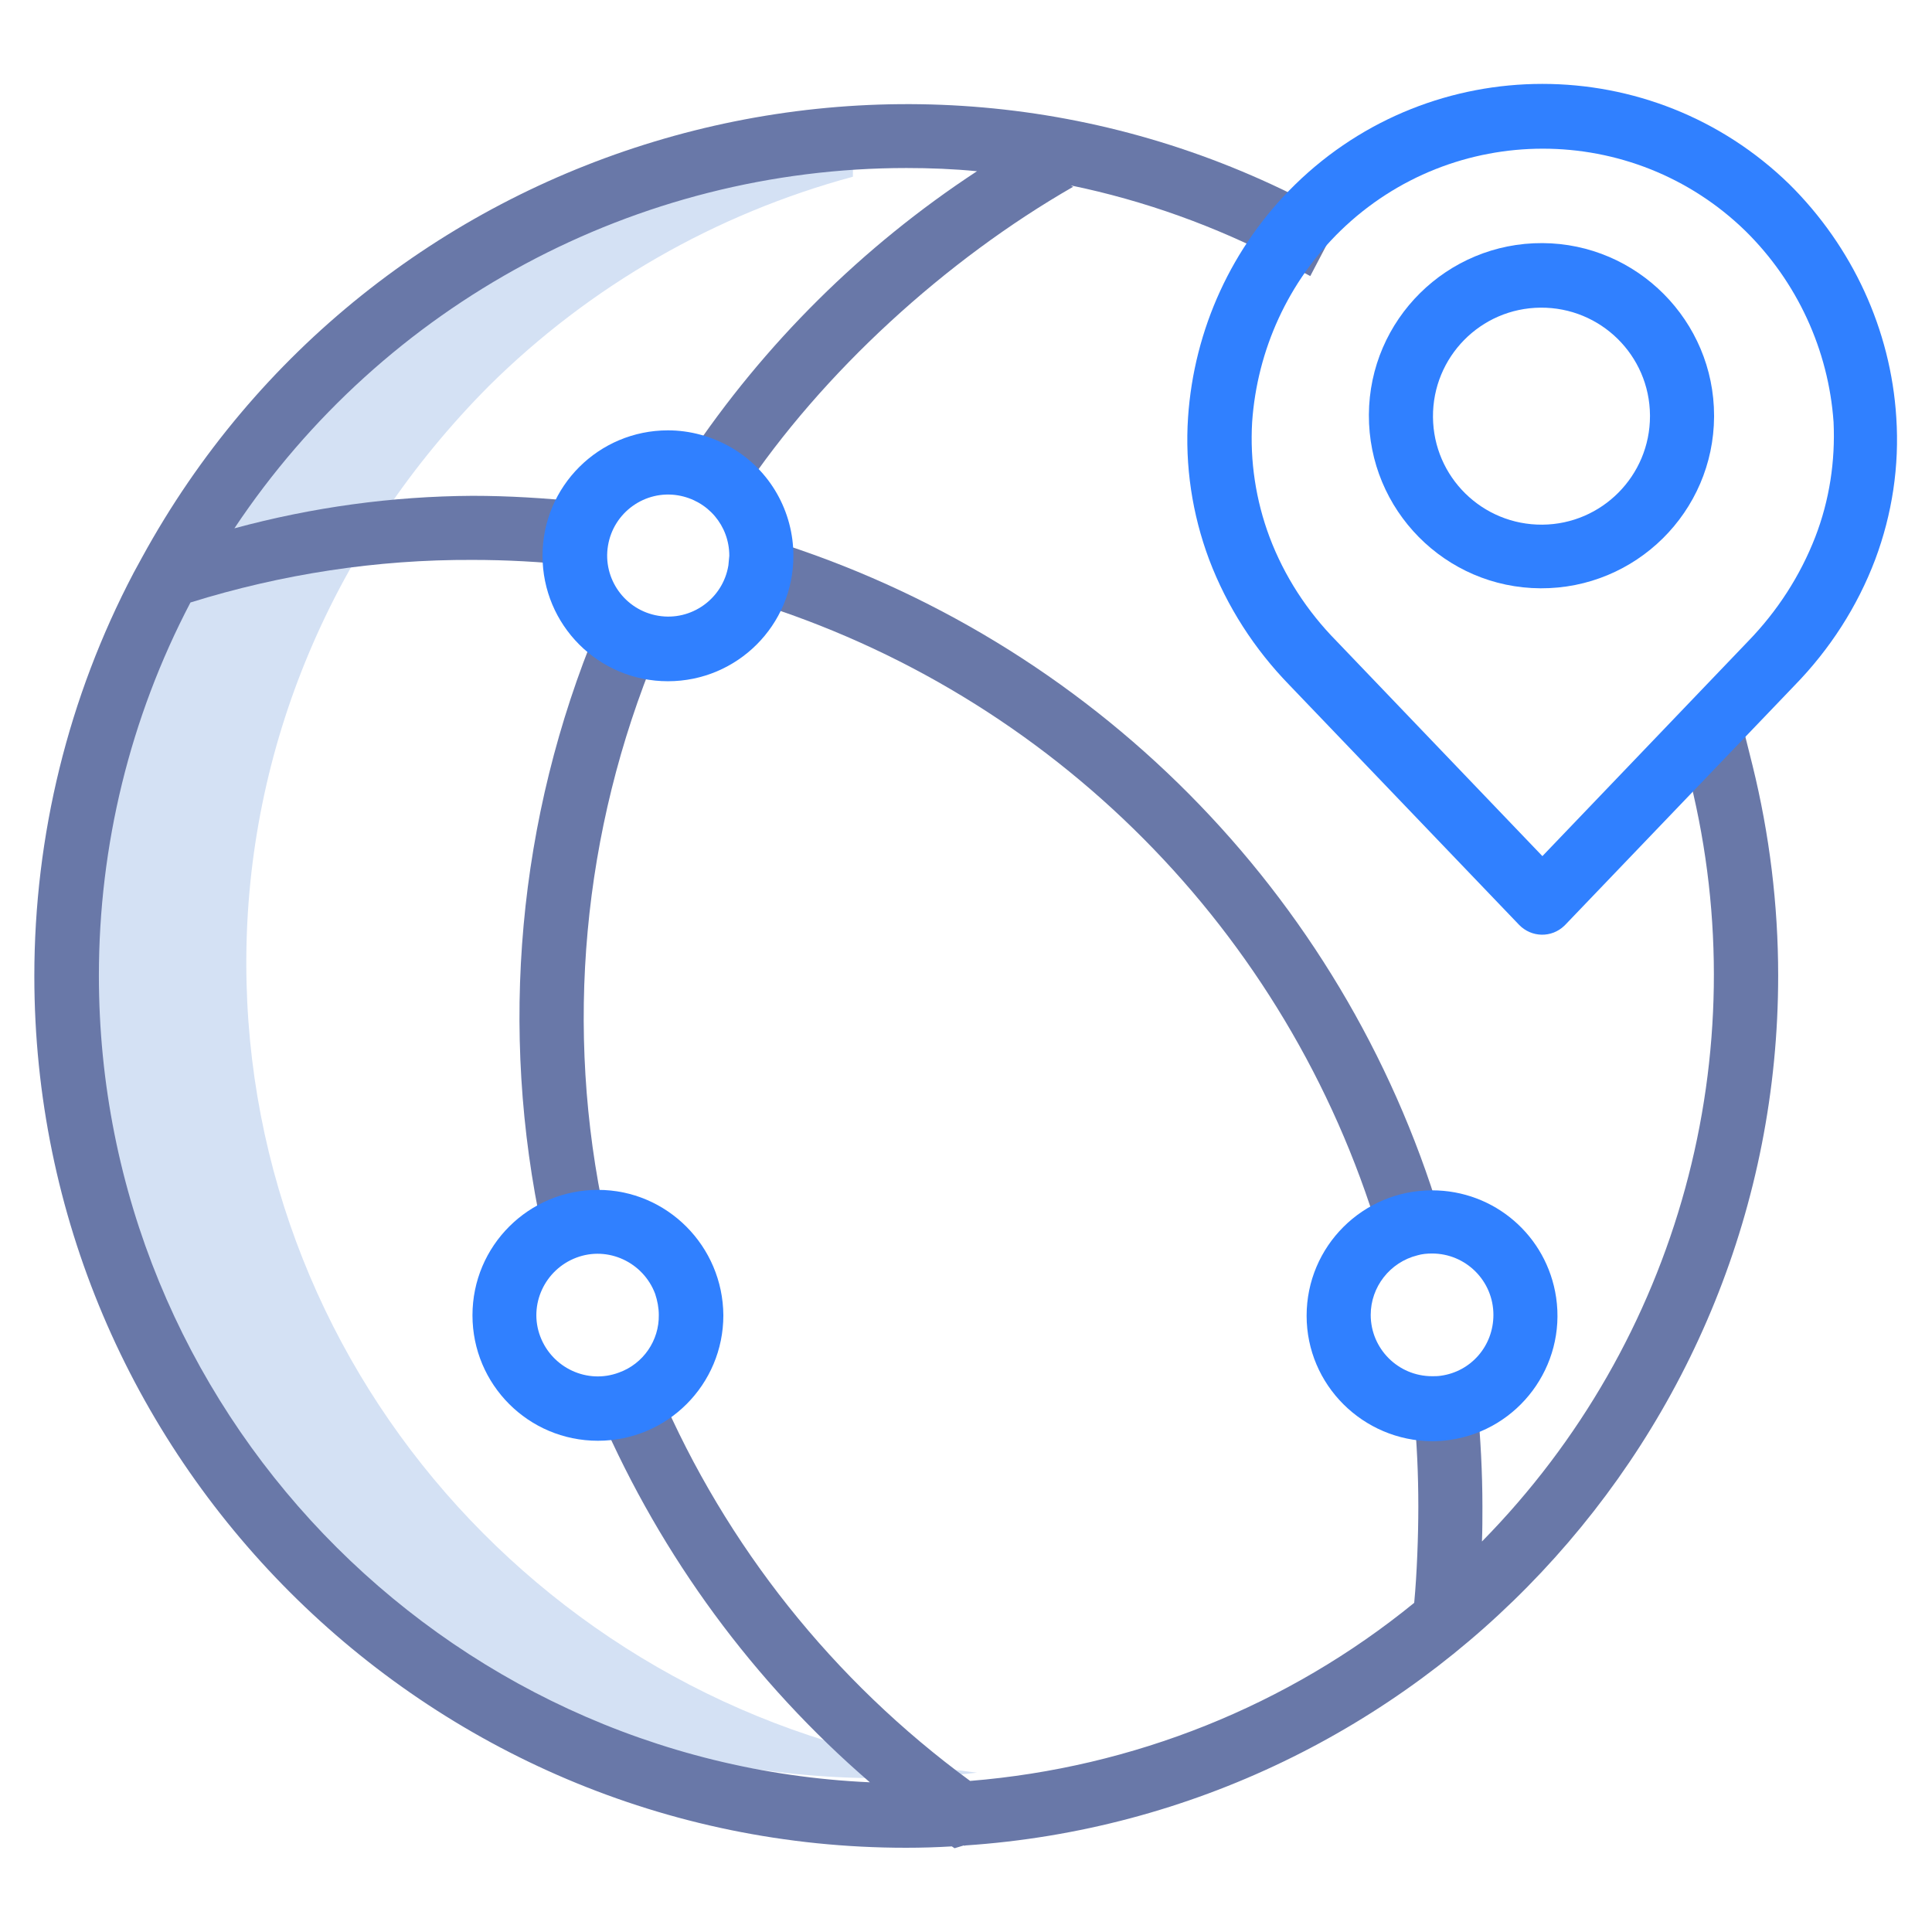
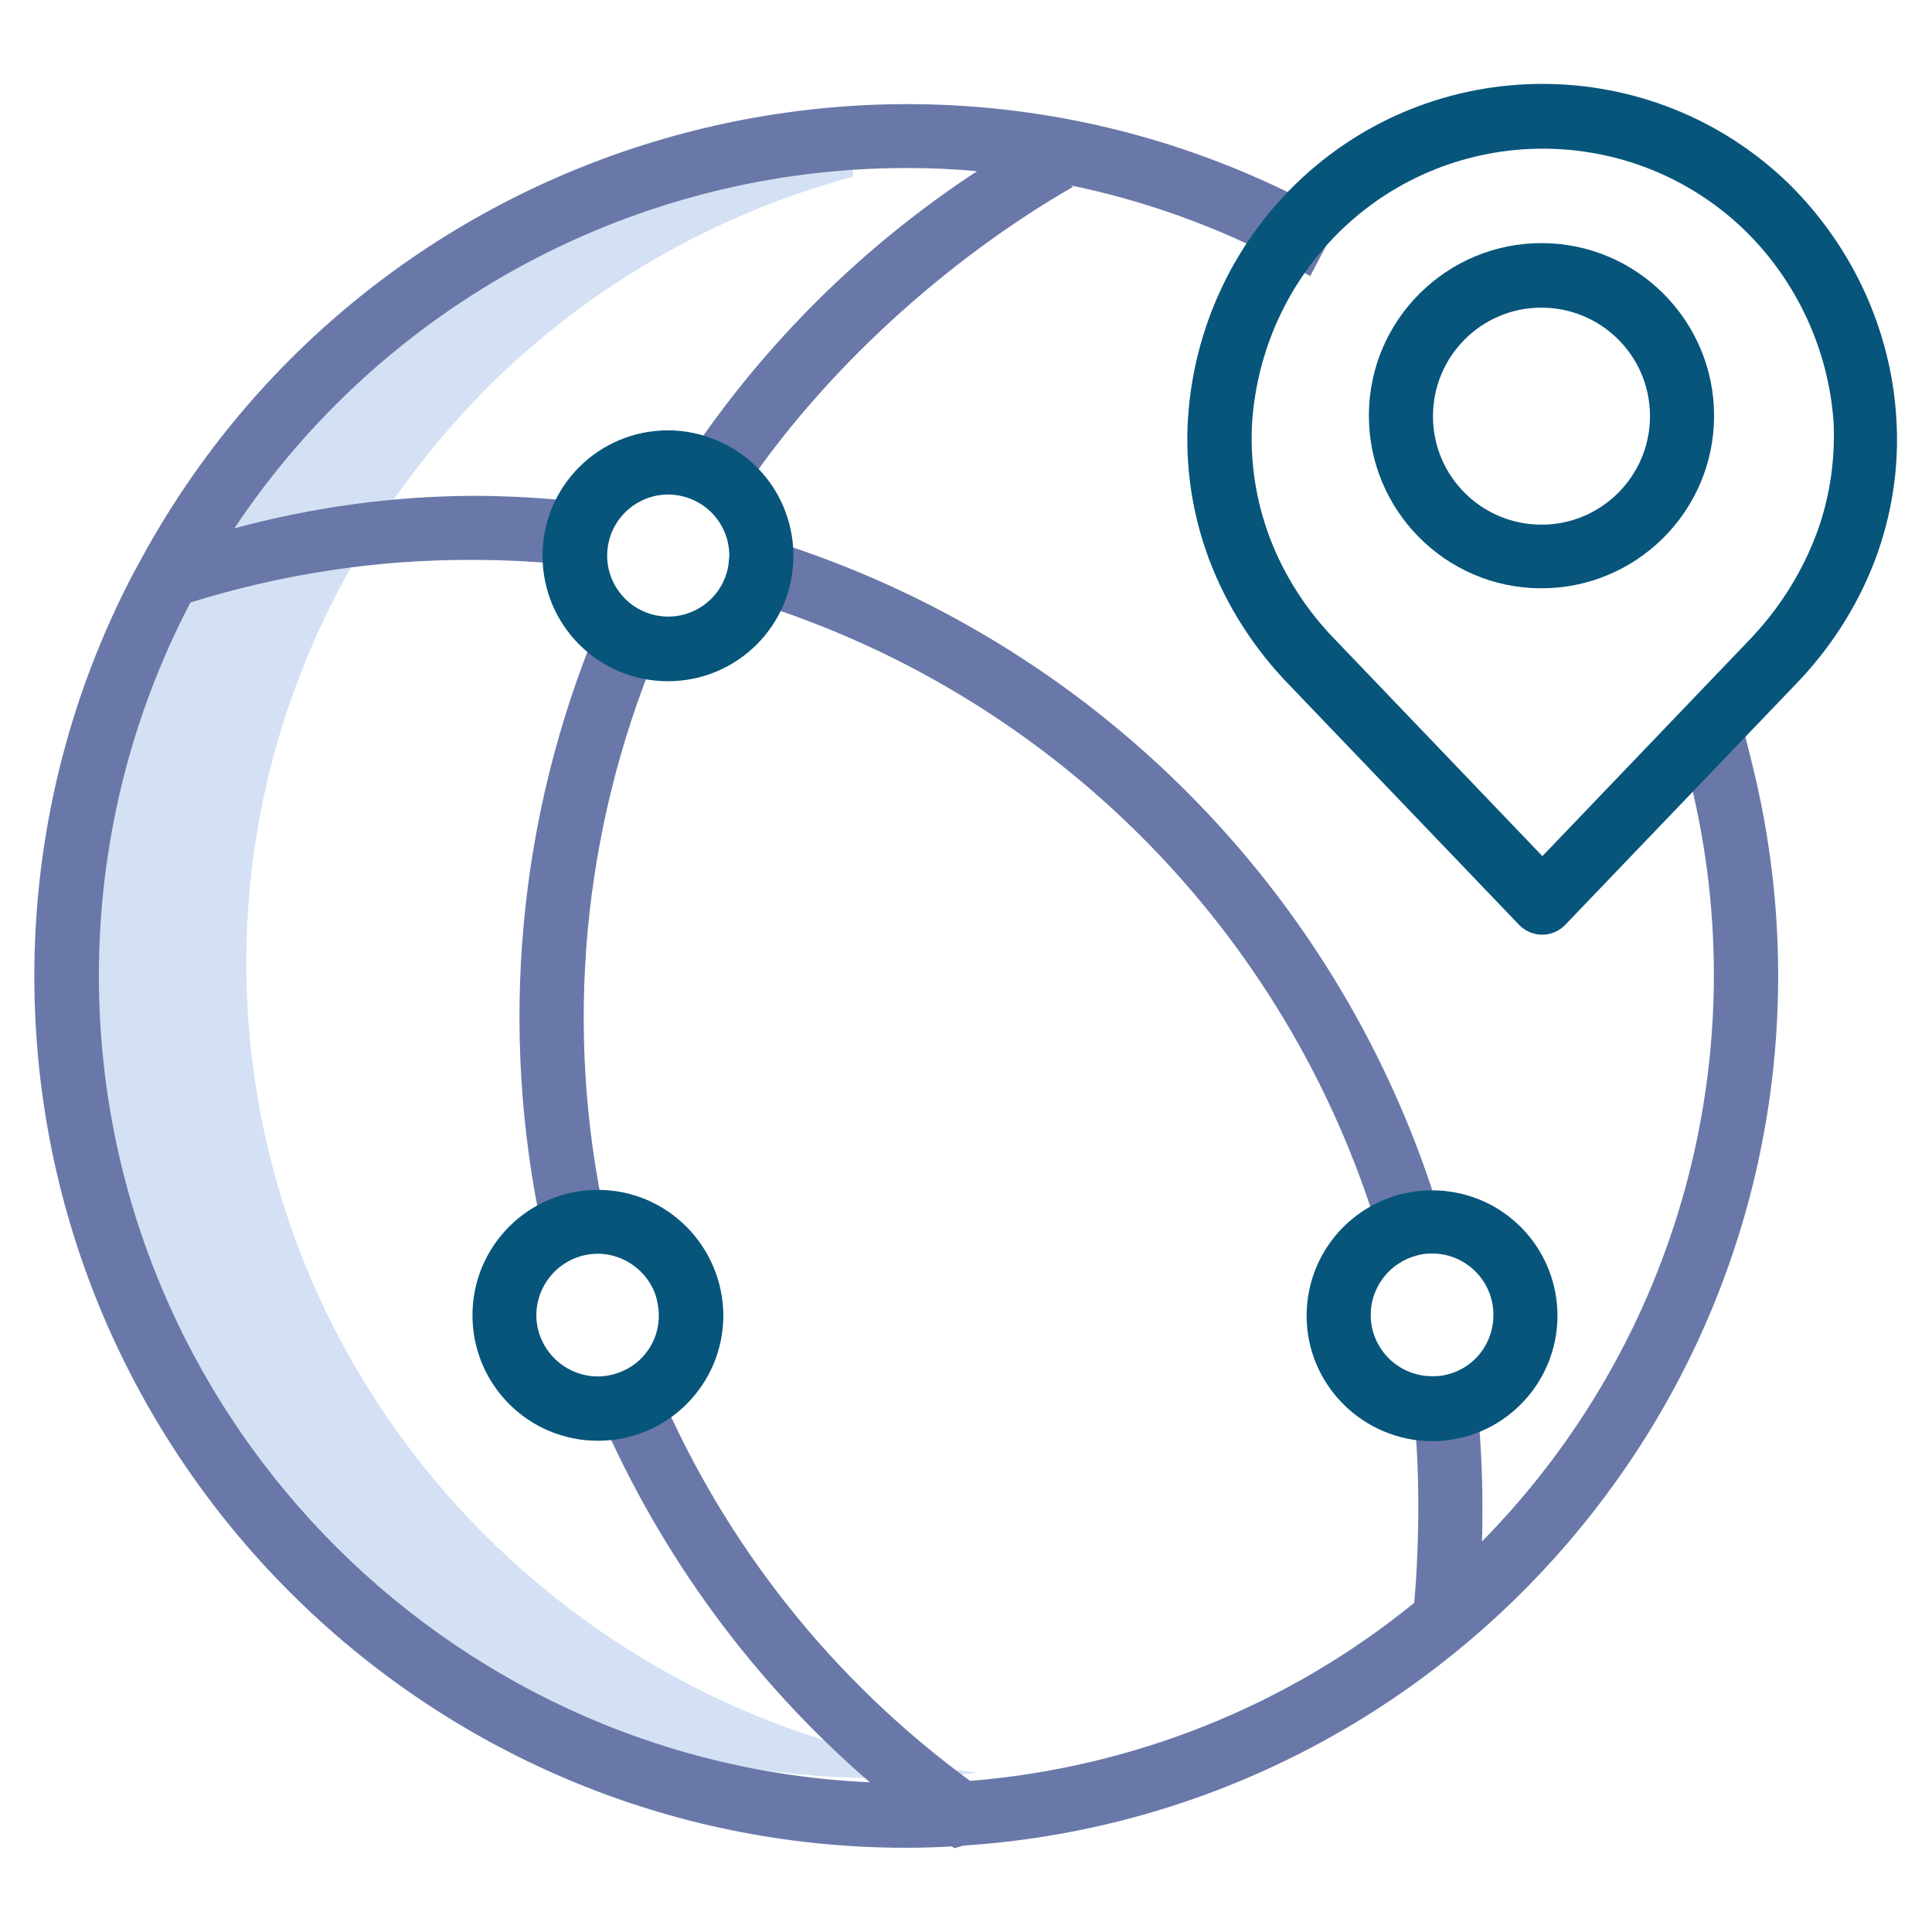
<svg xmlns="http://www.w3.org/2000/svg" version="1.1" id="Calque_1" x="0px" y="0px" viewBox="-94 186 422 422" style="enable-background:new -94 186 422 422;" xml:space="preserve">
  <style type="text/css">
	.st0{fill:#D4E1F4;}
- 	.st1{fill:#3080ff;}
+ 	.st1{fill:#07557b;}
	.st2{fill:#6978A8;}
</style>
  <g>
    <path class="st0" d="M-40.2,396.3c0-47.1,19-91.8,53-126c22.1-21.9,49.5-37.6,79.5-45.7v-6.3c-46.5,1.5-89.2,19.9-121.8,52   c-34.1,34.2-53.1,78.9-53.1,126c0,98.2,81.1,178.1,180.8,178.1c7.1,0,14.2-0.4,21.2-1.2C29.7,562.8-40.2,487.5-40.2,396.3z" />
    <path class="st1" d="M242.9,239.1c-20.8-0.1-37.8,16.7-37.9,37.5c-0.1,20.8,16.7,37.8,37.5,37.9c20.8,0.1,37.8-16.7,37.9-37.5   c0-0.1,0-0.1,0-0.2C280.4,256.1,263.6,239.2,242.9,239.1z M242.9,300.6c-13.1,0.1-23.8-10.4-23.9-23.5   c-0.1-13.1,10.4-23.8,23.5-23.9c13.1-0.1,23.8,10.4,23.9,23.5c0,0.1,0,0.1,0,0.2C266.4,289.9,255.9,300.5,242.9,300.6z" />
    <path class="st2" d="M74,303.9l-4.1,13.4c65.9,20.3,117.4,72.1,137.3,138.2l13.4-4C199.3,381,144.4,325.7,74,303.9z" />
    <path class="st2" d="M36.5,322.9c-17.4,41.8-21.6,87.9-12,132.2l13.7-3c-9-41.4-5-84.6,11.3-123.8L36.5,322.9z" />
    <path class="st2" d="M288.8,353.2l-1.7-6.8l-13.6,3.4l1.7,6.8c14.7,59.5-2.5,122.4-45.5,166.1c0.1-2.5,0.1-5.1,0.1-7.6   c0-7.4-0.4-14.9-1.1-22.3l-13.9,1.4c0.7,6.9,1,13.9,1,20.9c0,6.3-0.3,14.7-0.9,21c-27.6,22.5-61.4,36-97,38.9   c-29.9-21.9-53.3-51.3-67.9-85.3l-12.9,5.5C50.5,526,70.6,553.4,96,575.3C2.4,571.1-72.4,493.7-72.4,399.1c0-28.4,6.8-56.3,20-81.5   c19.9-6.2,40.7-9.4,61.6-9.3c7.4,0,14.9,0.4,22.2,1.2l1.5-13.9c-7.9-0.8-15.8-1.3-23.7-1.3c-17.6,0.1-35,2.5-52,7.1   c32.7-49.1,87.8-78.7,146.8-78.7c5.1,0,10.3,0.2,15.4,0.7c-25,16.4-46.5,37.7-63.1,62.6l11.7,7.8c17.7-26.6,44.7-51.1,72.4-67   l-0.5-0.3c16,3.3,31.6,8.9,46.1,16.5l6.2,3.3l6.5-12.4l-6.2-3.3c-92-48.3-205.7-13.9-255.5,77.2l-1.8,3.3   c-14.3,27.2-21.7,57.4-21.7,88.1c0,105,85.4,190.4,190.4,190.4c3.4,0,6.7-0.1,10-0.3c0.2,0.1,0.4,0.3,0.6,0.4l2-0.6   c0.1,0,0.1,0,0.2,0.1l0.1-0.1c99-6.6,177.6-89.3,177.6-190C294.4,383.6,292.5,368.2,288.8,353.2z" />
    <path class="st1" d="M296.9,226.3c-30-29.3-78-29.3-108,0c-13.8,13.5-22.1,31.6-23.4,50.9c-0.7,10.5,0.9,21.1,4.6,31   c3.9,10.3,9.9,19.6,17.6,27.5l50.1,52.3c2.7,2.8,7.1,2.9,9.9,0.2c0.1-0.1,0.1-0.1,0.2-0.2l50.1-52.3c7.7-7.9,13.7-17.2,17.6-27.5   c3.7-9.9,5.3-20.4,4.6-31C319,258,310.6,239.9,296.9,226.3z M302.5,303.3c-3.3,8.5-8.3,16.2-14.6,22.7l-45,47l-45-47   c-6.4-6.5-11.4-14.2-14.6-22.7c-3-8-4.3-16.6-3.8-25.1c1.1-15.8,7.9-30.7,19.3-41.8c24.6-23.9,63.8-23.9,88.4,0   c11.3,11.1,18.2,26,19.3,41.8C306.9,286.7,305.6,295.3,302.5,303.3L302.5,303.3z" />
    <path class="st1" d="M218.8,446c-15.1,0-27.4,12.2-27.4,27.4c0,15.1,12.3,27.3,27.4,27.4c1.3,0,2.7-0.1,4-0.3   c14.9-2.2,25.3-16.1,23.1-31.1C243.9,455.9,232.4,446,218.8,446L218.8,446z M220.7,486.5c-0.6,0.1-1.3,0.1-1.9,0.1   c-7.4,0-13.4-6-13.4-13.4c0-6.1,4.2-11.5,10.2-13c1-0.3,2.1-0.4,3.2-0.4c7.4,0,13.4,6,13.4,13.4C232.2,480,227.3,485.6,220.7,486.5   z" />
    <path class="st1" d="M36.6,445.9c-15.1,0-27.4,12.2-27.4,27.4c0,15.1,12.2,27.4,27.4,27.4S64,488.4,64,473.3c0,0,0,0,0,0   C63.9,458.2,51.7,445.9,36.6,445.9z M41.2,485.8c-6.9,2.6-14.6-1-17.2-7.9c-2.6-6.9,1-14.6,7.9-17.2c6.9-2.6,14.6,1,17.2,7.9   c0.5,1.5,0.8,3.1,0.8,4.6C50,478.8,46.5,483.9,41.2,485.8z" />
    <path class="st1" d="M51.9,280c-15.1,0-27.4,12.2-27.4,27.4c0,15.1,12.2,27.4,27.4,27.4c15.1,0,27.4-12.2,27.4-27.4   c0-9.7-5.1-18.7-13.5-23.6C61.5,281.3,56.7,280,51.9,280z M65.1,309.5c-1.2,7.3-8.1,12.2-15.3,11c-7.3-1.2-12.2-8.1-11-15.3   c1.2-7.3,8.1-12.2,15.3-11c6.5,1.1,11.2,6.6,11.2,13.2C65.2,308.1,65.2,308.8,65.1,309.5z" />
  </g>
</svg>
